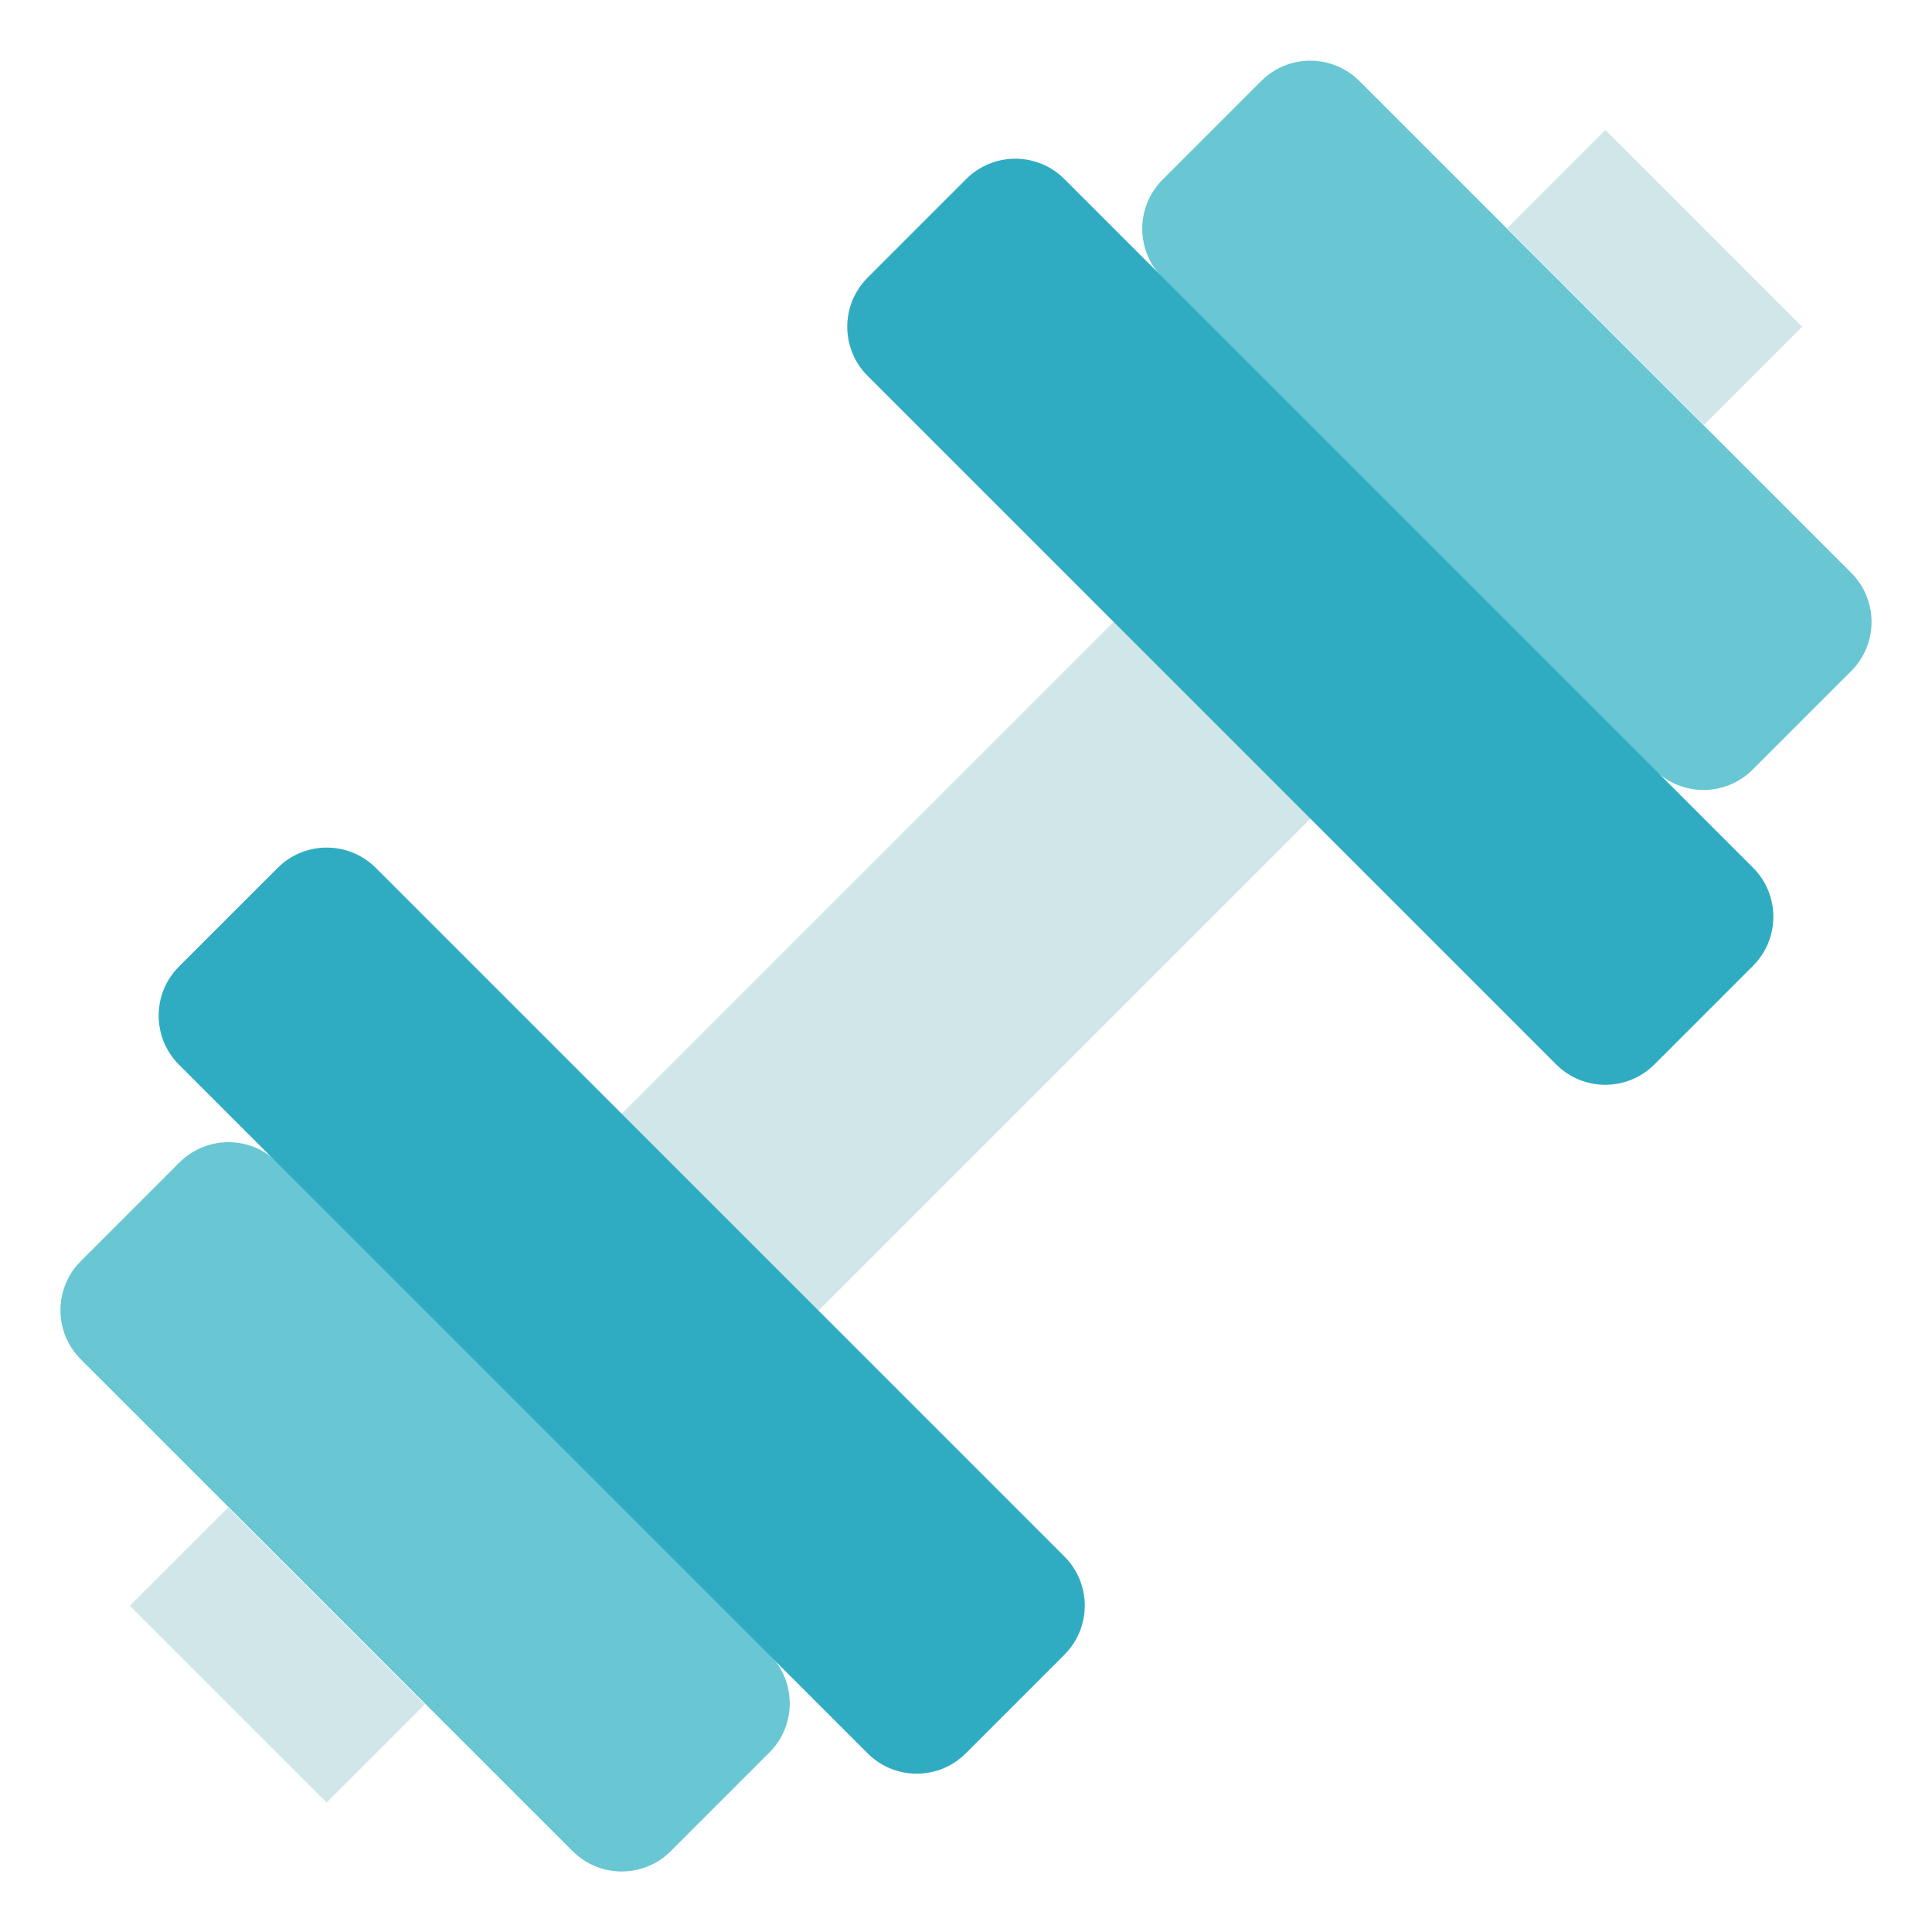
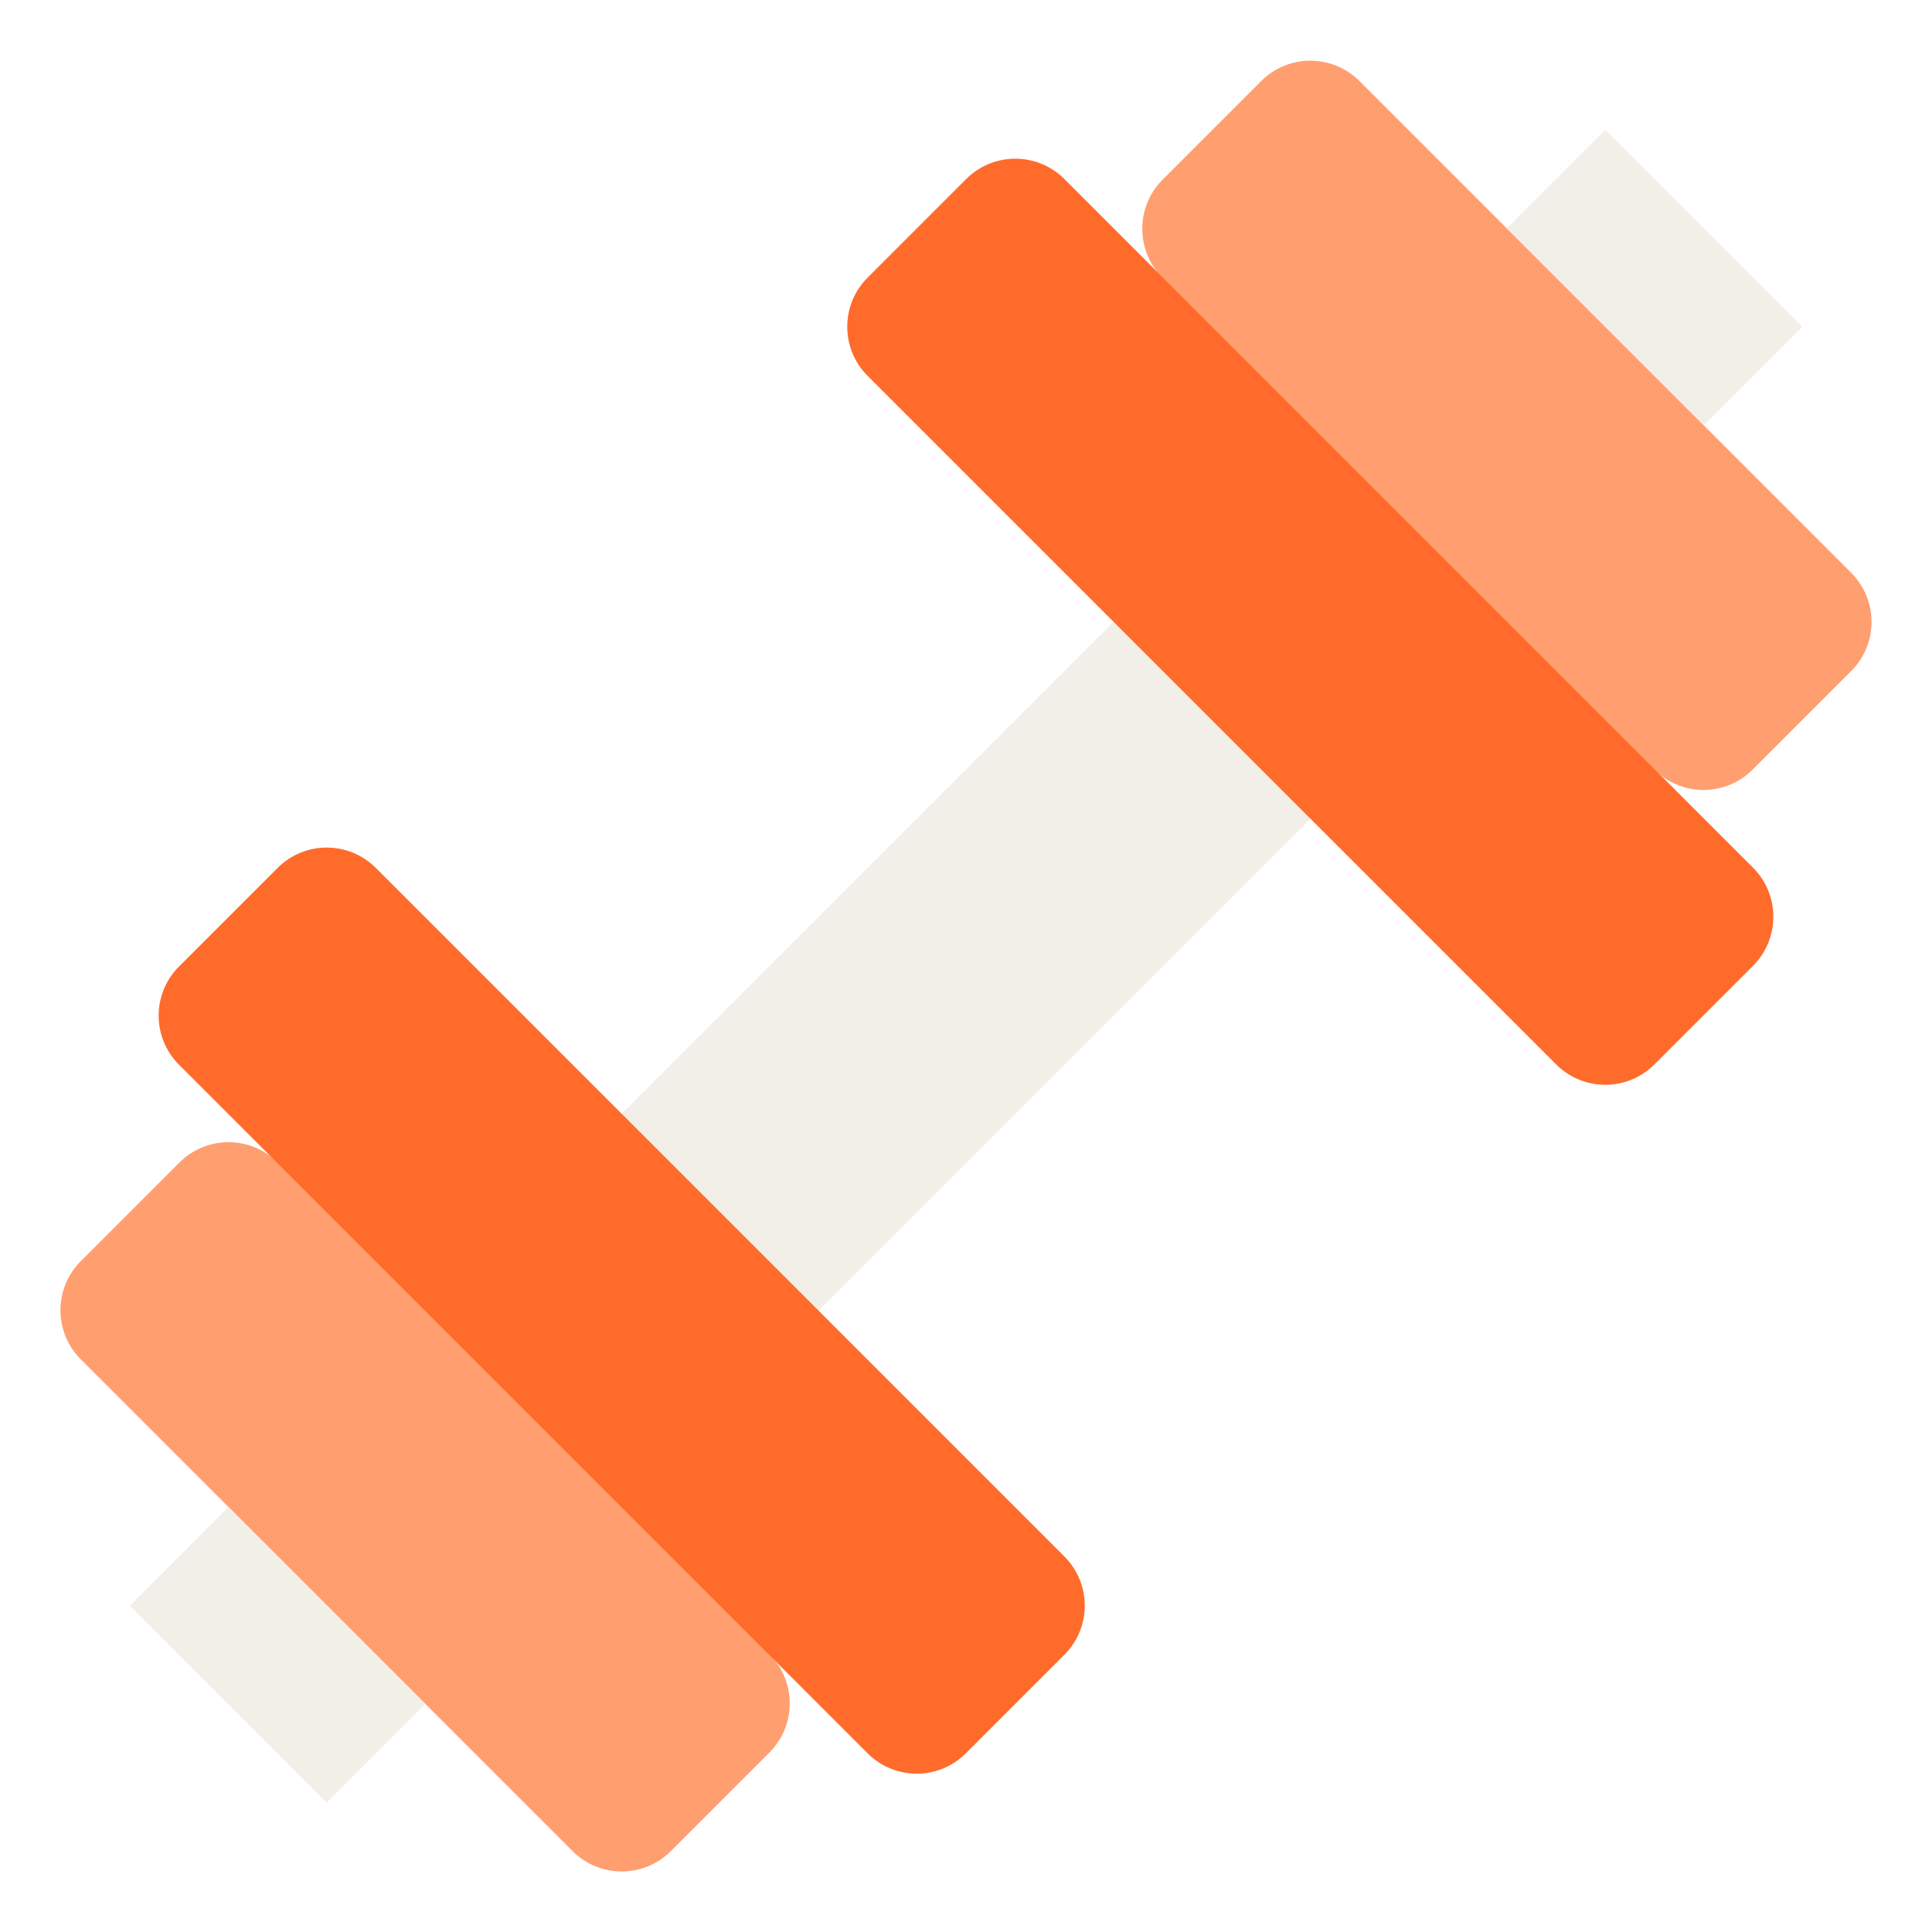
<svg xmlns="http://www.w3.org/2000/svg" viewBox="0 0 32 32">
  <defs>
-     <style>.cls-1{fill:#d1e6e9;}.cls-2{fill:#68c7d3;}.cls-3{fill:#30acc2;}</style>
+     <style>.cls-1{fill:#F2EEE8;}.cls-2{fill:#FF9F70;}.cls-3{fill:#FF6B2B;}</style>
  </defs>
  <g id="Dumbbell">
    <rect class="cls-1" x="9.09" y="13.7" width="13.82" height="4.61" transform="translate(-6.63 16) rotate(-45)" />
    <rect class="cls-2" x="4.74" y="18.05" width="4.61" height="13.82" rx="1.15" transform="translate(-15.59 12.29) rotate(-45)" />
    <rect class="cls-3" x="7.99" y="12.49" width="4.61" height="18.43" rx="1.15" transform="translate(-12.33 13.64) rotate(-45)" />
    <rect class="cls-2" x="22.66" y="0.13" width="4.61" height="13.82" rx="1.15" transform="translate(47.59 -5.63) rotate(135)" />
    <rect class="cls-3" x="19.4" y="1.08" width="4.61" height="18.43" rx="1.15" transform="translate(44.33 2.23) rotate(135)" />
    <rect class="cls-1" x="3.44" y="25.1" width="2.3" height="4.61" transform="translate(-18.03 11.28) rotate(-45)" />
    <rect class="cls-1" x="26.25" y="2.29" width="2.3" height="4.61" transform="translate(50.03 -11.53) rotate(135)" />
  </g>
</svg>
